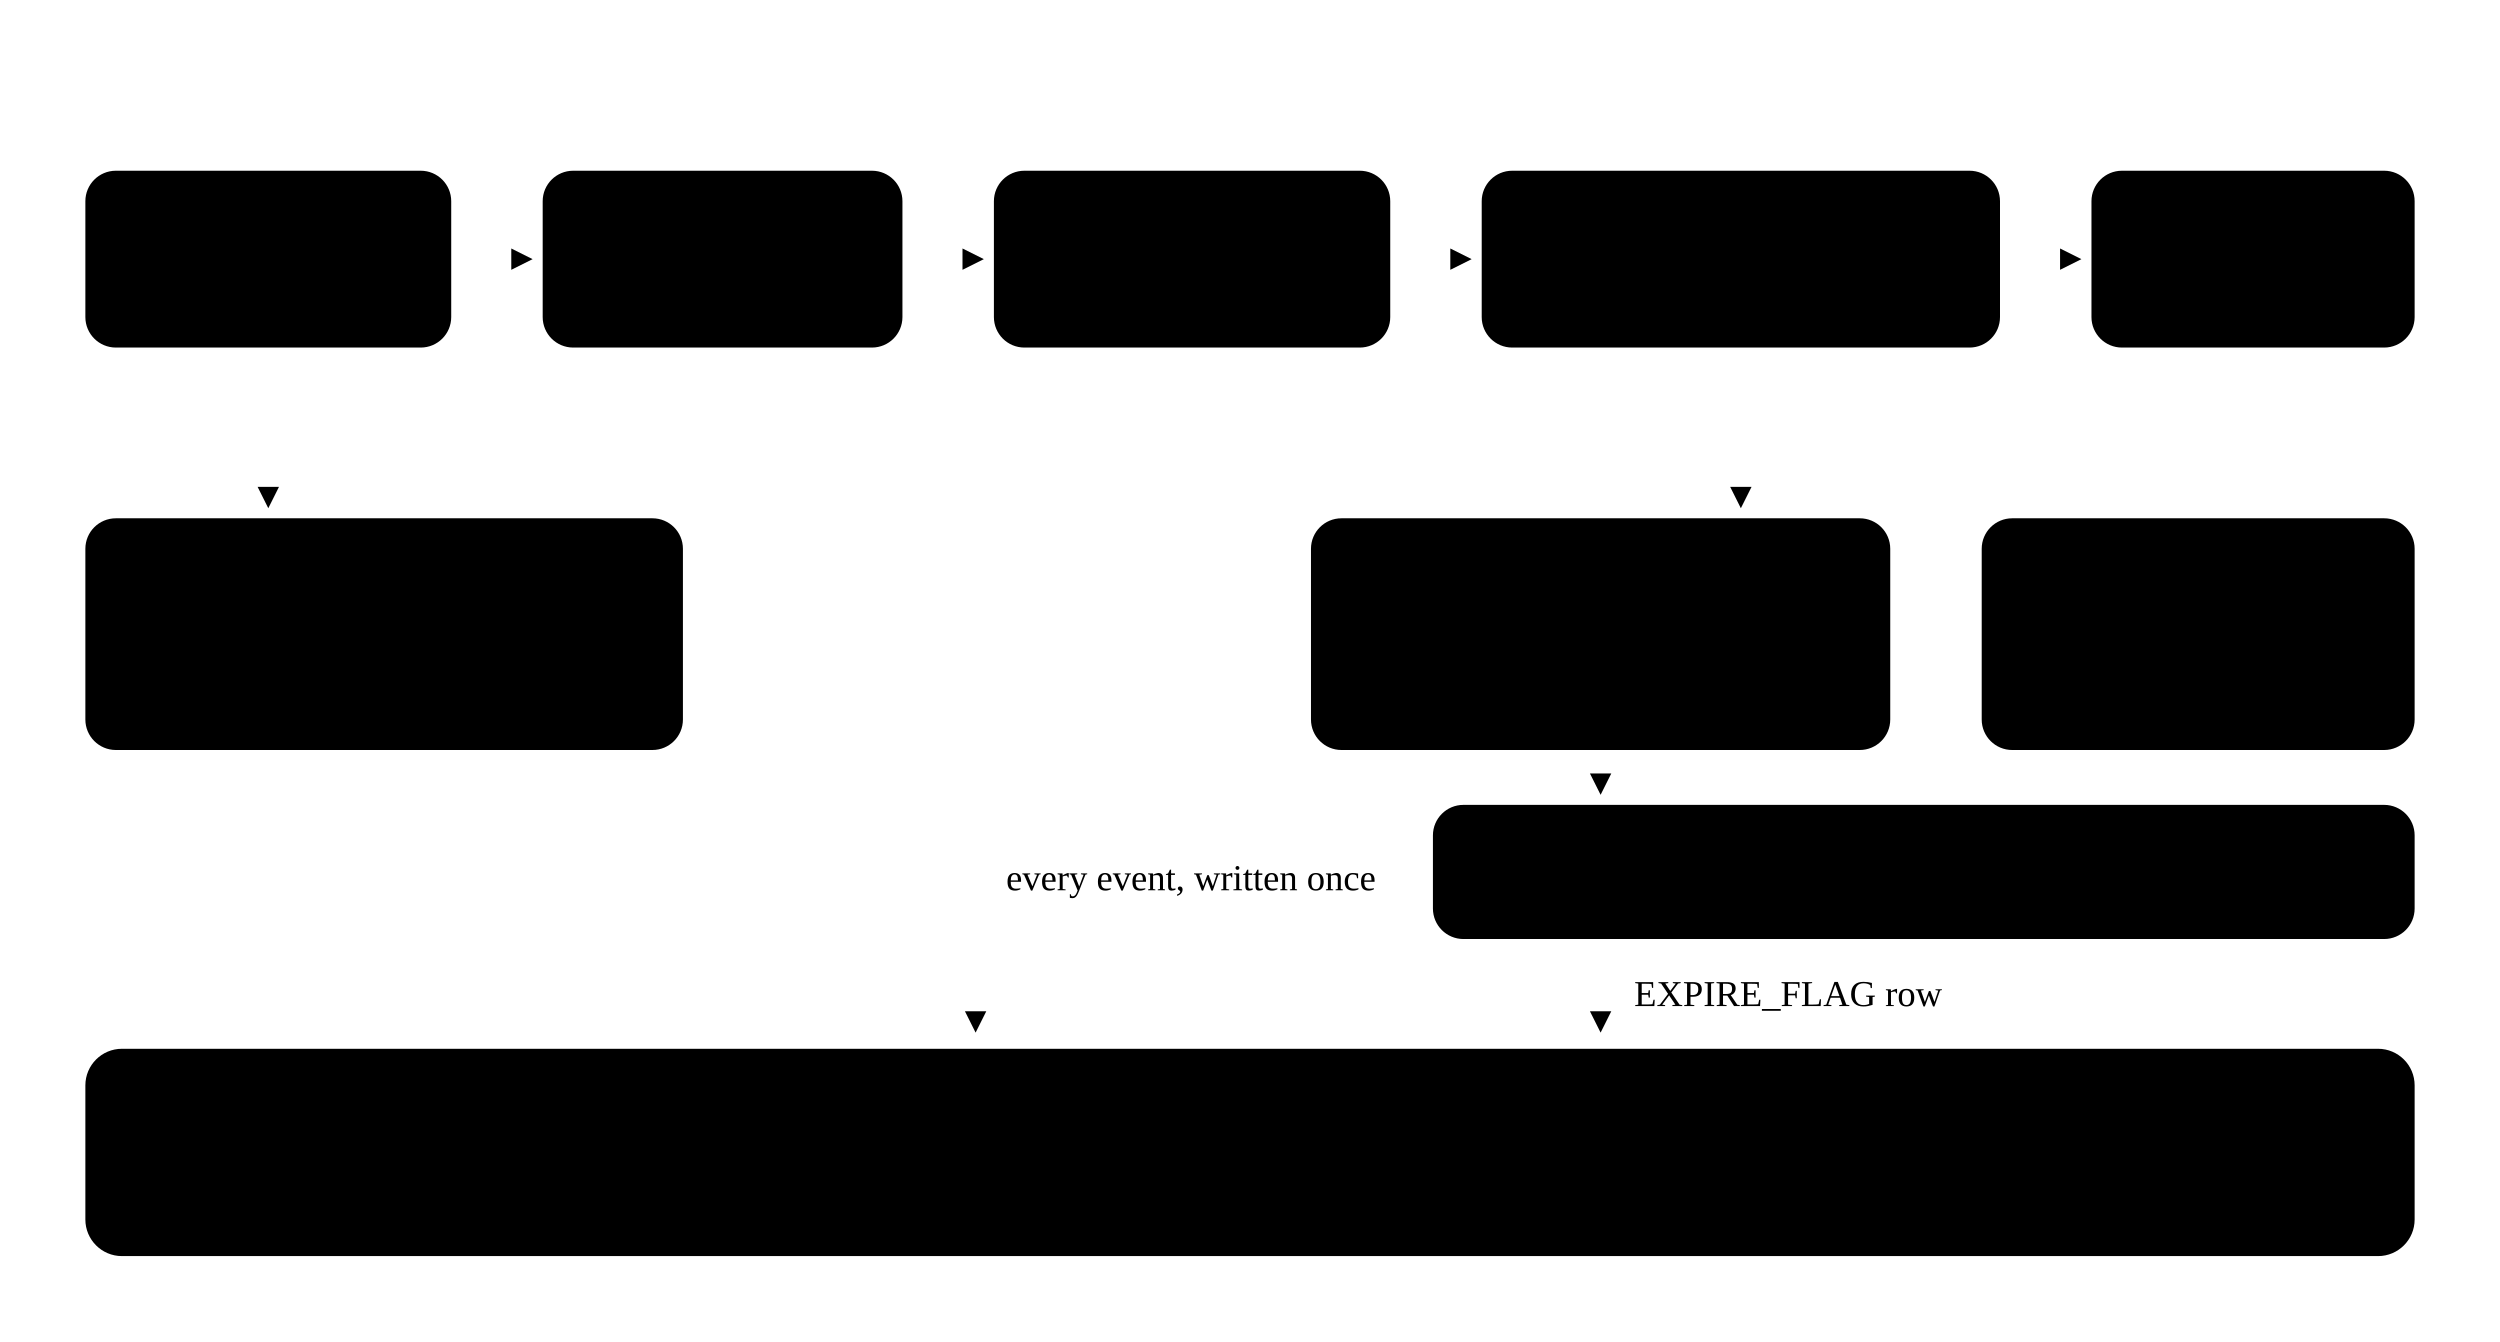
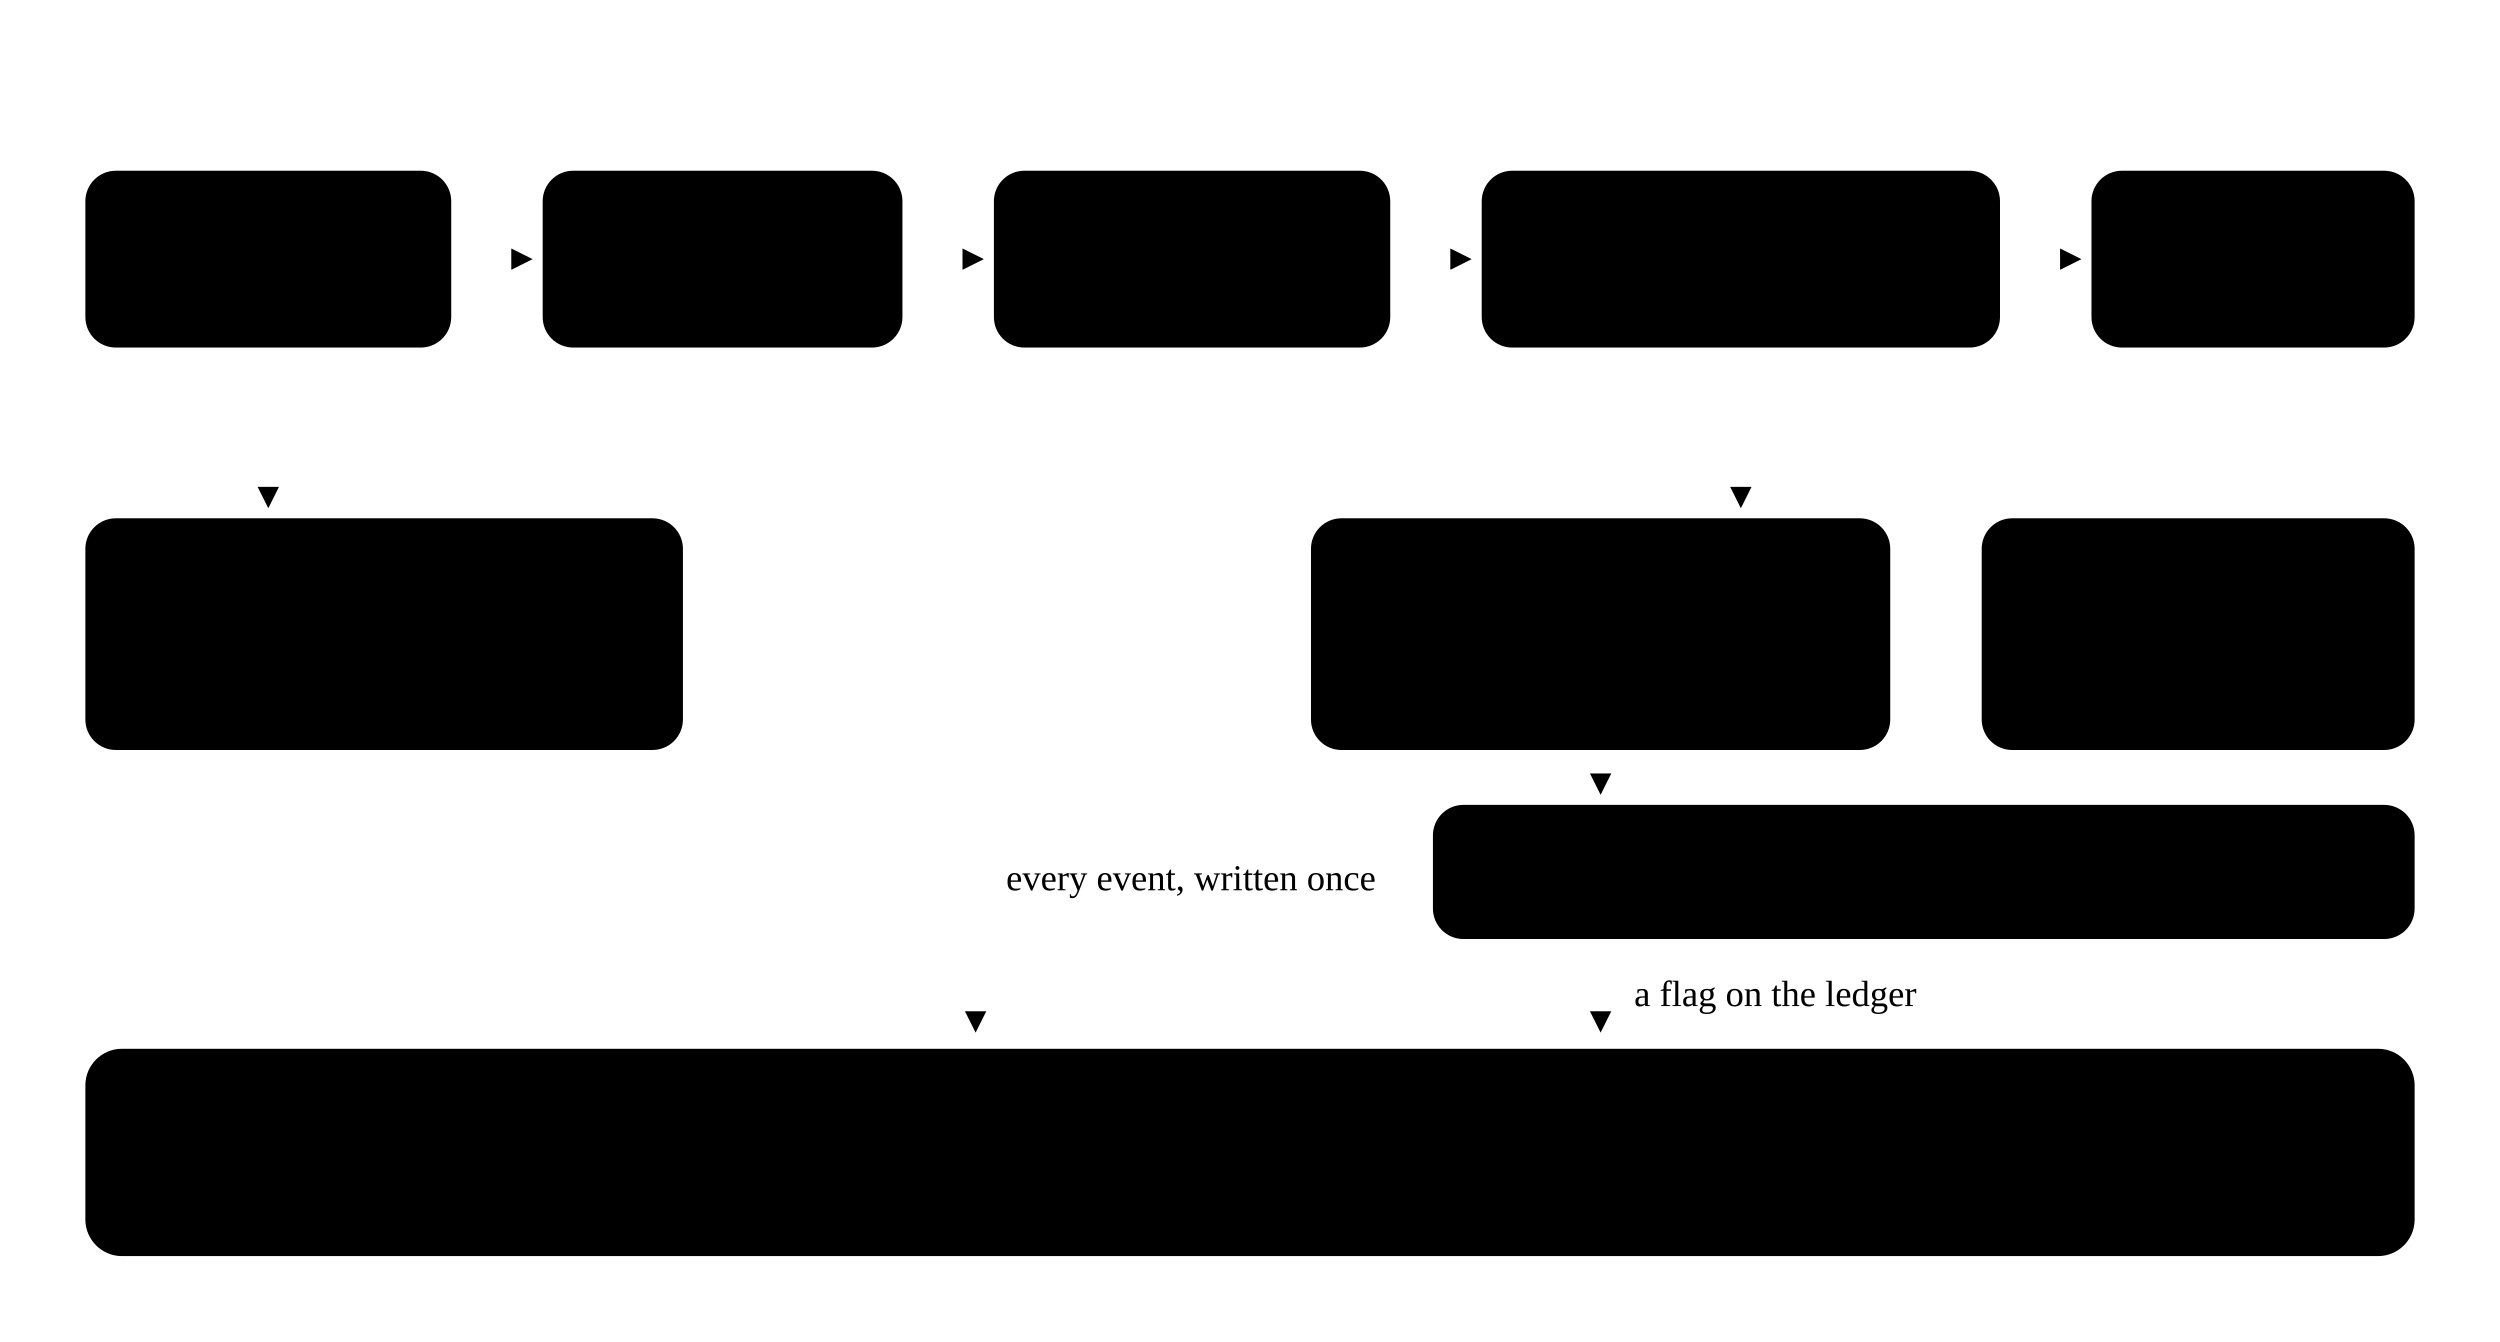
<svg xmlns="http://www.w3.org/2000/svg" viewBox="0 0 820 440" role="img" aria-labelledby="dc1b-title dc1b-desc">
  <defs>
    <marker id="dc1b-a" viewBox="0 0 10 10" refX="9" refY="5" markerWidth="7" markerHeight="7" orient="auto-start-reverse">
      <path class="d-arrow" d="M0 0 L10 5 L0 10 z" />
    </marker>
  </defs>
  <rect class="d-box" x="28" y="56" width="120" height="58" rx="10" />
  <text class="d-t" x="88" y="82" text-anchor="middle">Engineer</text>
  <text class="d-t-sm" x="88" y="100" text-anchor="middle">read-only by default</text>
  <path class="d-edge" d="M148 85 L174 85" marker-end="url(#dc1b-a)" />
  <rect class="d-box" x="178" y="56" width="118" height="58" rx="10" />
  <text class="d-t" x="237" y="82" text-anchor="middle">Request</text>
-   <text class="d-t-sm" x="237" y="100" text-anchor="middle">with justification</text>
+   <text class="d-t-sm" x="237" y="100" text-anchor="middle">a tracked workflow</text>
  <path class="d-edge" d="M296 85 L322 85" marker-end="url(#dc1b-a)" />
  <rect class="d-box" x="326" y="56" width="130" height="58" rx="10" />
  <text class="d-t" x="391" y="82" text-anchor="middle">Approval</text>
  <text class="d-t-sm" x="391" y="100" text-anchor="middle">a second person</text>
  <path class="d-edge" d="M456 85 L482 85" marker-end="url(#dc1b-a)" />
  <rect class="d-box-accent" x="486" y="56" width="170" height="58" rx="10" />
  <text class="d-t-on-accent" x="571" y="82" text-anchor="middle">PAM grant</text>
  <text class="d-t-on-accent-sm" x="571" y="100" text-anchor="middle">IAM Condition, one resource</text>
  <path class="d-edge" d="M656 85 L682 85" marker-end="url(#dc1b-a)" />
  <rect class="d-box" x="686" y="56" width="106" height="58" rx="10" />
  <text class="d-t" x="739" y="82" text-anchor="middle">Expiry</text>
  <text class="d-t-sm" x="739" y="100" text-anchor="middle">PAM, on its own</text>
  <path class="d-edge-dash" d="M237 114 V142" />
  <path class="d-edge-dash" d="M391 114 V142" />
  <path class="d-edge-dash" d="M571 114 V142" />
  <path class="d-edge-dash" d="M739 114 V142" />
  <line class="d-edge-dash" x1="237" y1="142" x2="739" y2="142" />
  <path class="d-edge-dash" d="M320 142 V338" marker-end="url(#dc1b-a)" />
  <text class="d-t-sm" x="330" y="292">every event, written once</text>
  <path class="d-edge-dash" d="M88 114 V166" marker-end="url(#dc1b-a)" />
  <rect class="d-box-muted" x="28" y="170" width="196" height="76" rx="10" />
  <text class="d-t" x="126" y="194" text-anchor="middle">Break-glass</text>
  <text class="d-t-sm" x="126" y="212" text-anchor="middle">two people, alarms on use</text>
  <text class="d-t-sm" x="126" y="230" text-anchor="middle">reviewed the next morning</text>
  <path class="d-edge-dash" d="M571 142 V166" marker-end="url(#dc1b-a)" />
  <rect class="d-box" x="430" y="170" width="190" height="76" rx="10" />
  <text class="d-t" x="525" y="194" text-anchor="middle">Reconcile sweep</text>
-   <text class="d-t-sm" x="525" y="212" text-anchor="middle">every 15 minutes</text>
-   <text class="d-t-sm" x="525" y="230" text-anchor="middle">read-only on PAM</text>
+   <text class="d-t-sm" x="525" y="212" text-anchor="middle">read-only, on a schedule</text>
+   <text class="d-t-sm" x="525" y="230" text-anchor="middle">detected inside one sweep</text>
  <rect class="d-box-muted" x="650" y="170" width="142" height="76" rx="10" />
  <text class="d-t" x="721" y="194" text-anchor="middle">revoke_access</text>
  <line class="d-strike" x1="672" y1="190" x2="770" y2="190" />
  <text class="d-t-sm" x="721" y="214" text-anchor="middle">deleted, not defended</text>
  <text class="d-t-sm" x="721" y="231" text-anchor="middle">PAM already owns expiry</text>
  <path class="d-edge" d="M525 246 V260" marker-end="url(#dc1b-a)" />
  <rect class="d-box-accent" x="470" y="264" width="322" height="44" rx="10" />
  <text class="d-t-on-accent" x="631" y="291" text-anchor="middle">Detects an overrun. Does not contain one.</text>
  <path class="d-edge" d="M525 308 V338" marker-end="url(#dc1b-a)" />
-   <text class="d-t-sm" x="536" y="330">EXPIRE_FLAG row</text>
+   <text class="d-t-sm" x="536" y="330">a flag on the ledger</text>
  <rect class="d-box-muted" x="28" y="344" width="764" height="68" rx="12" />
  <text class="d-t" x="48" y="370">Append-only ledger</text>
  <text class="d-t-sm" x="48" y="389">Request, approval, grant, expiry, and every overrun flag.</text>
  <text class="d-t-sm" x="48" y="406">The control and the regulator's evidence are the same artifact.</text>
</svg>
